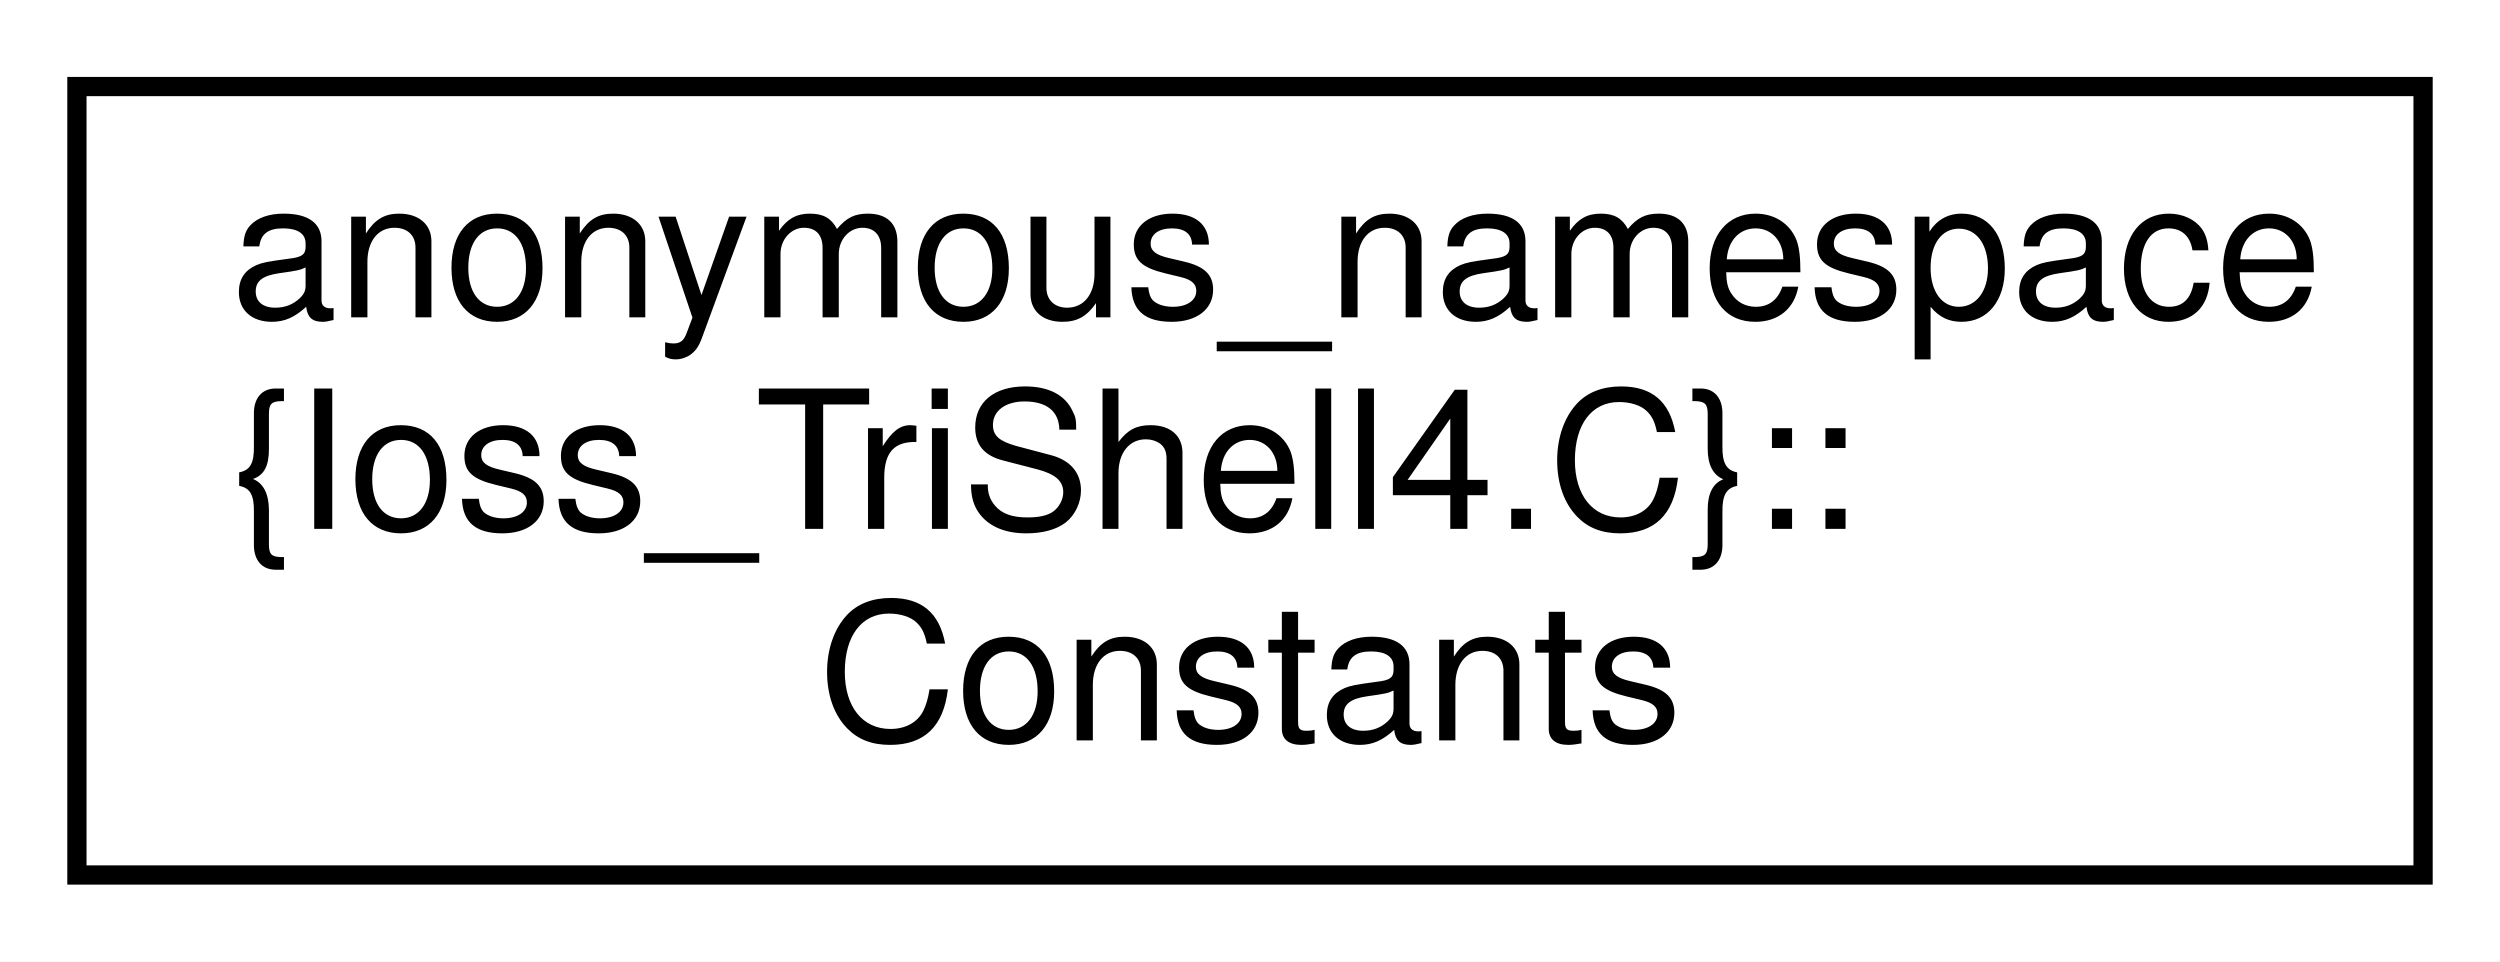
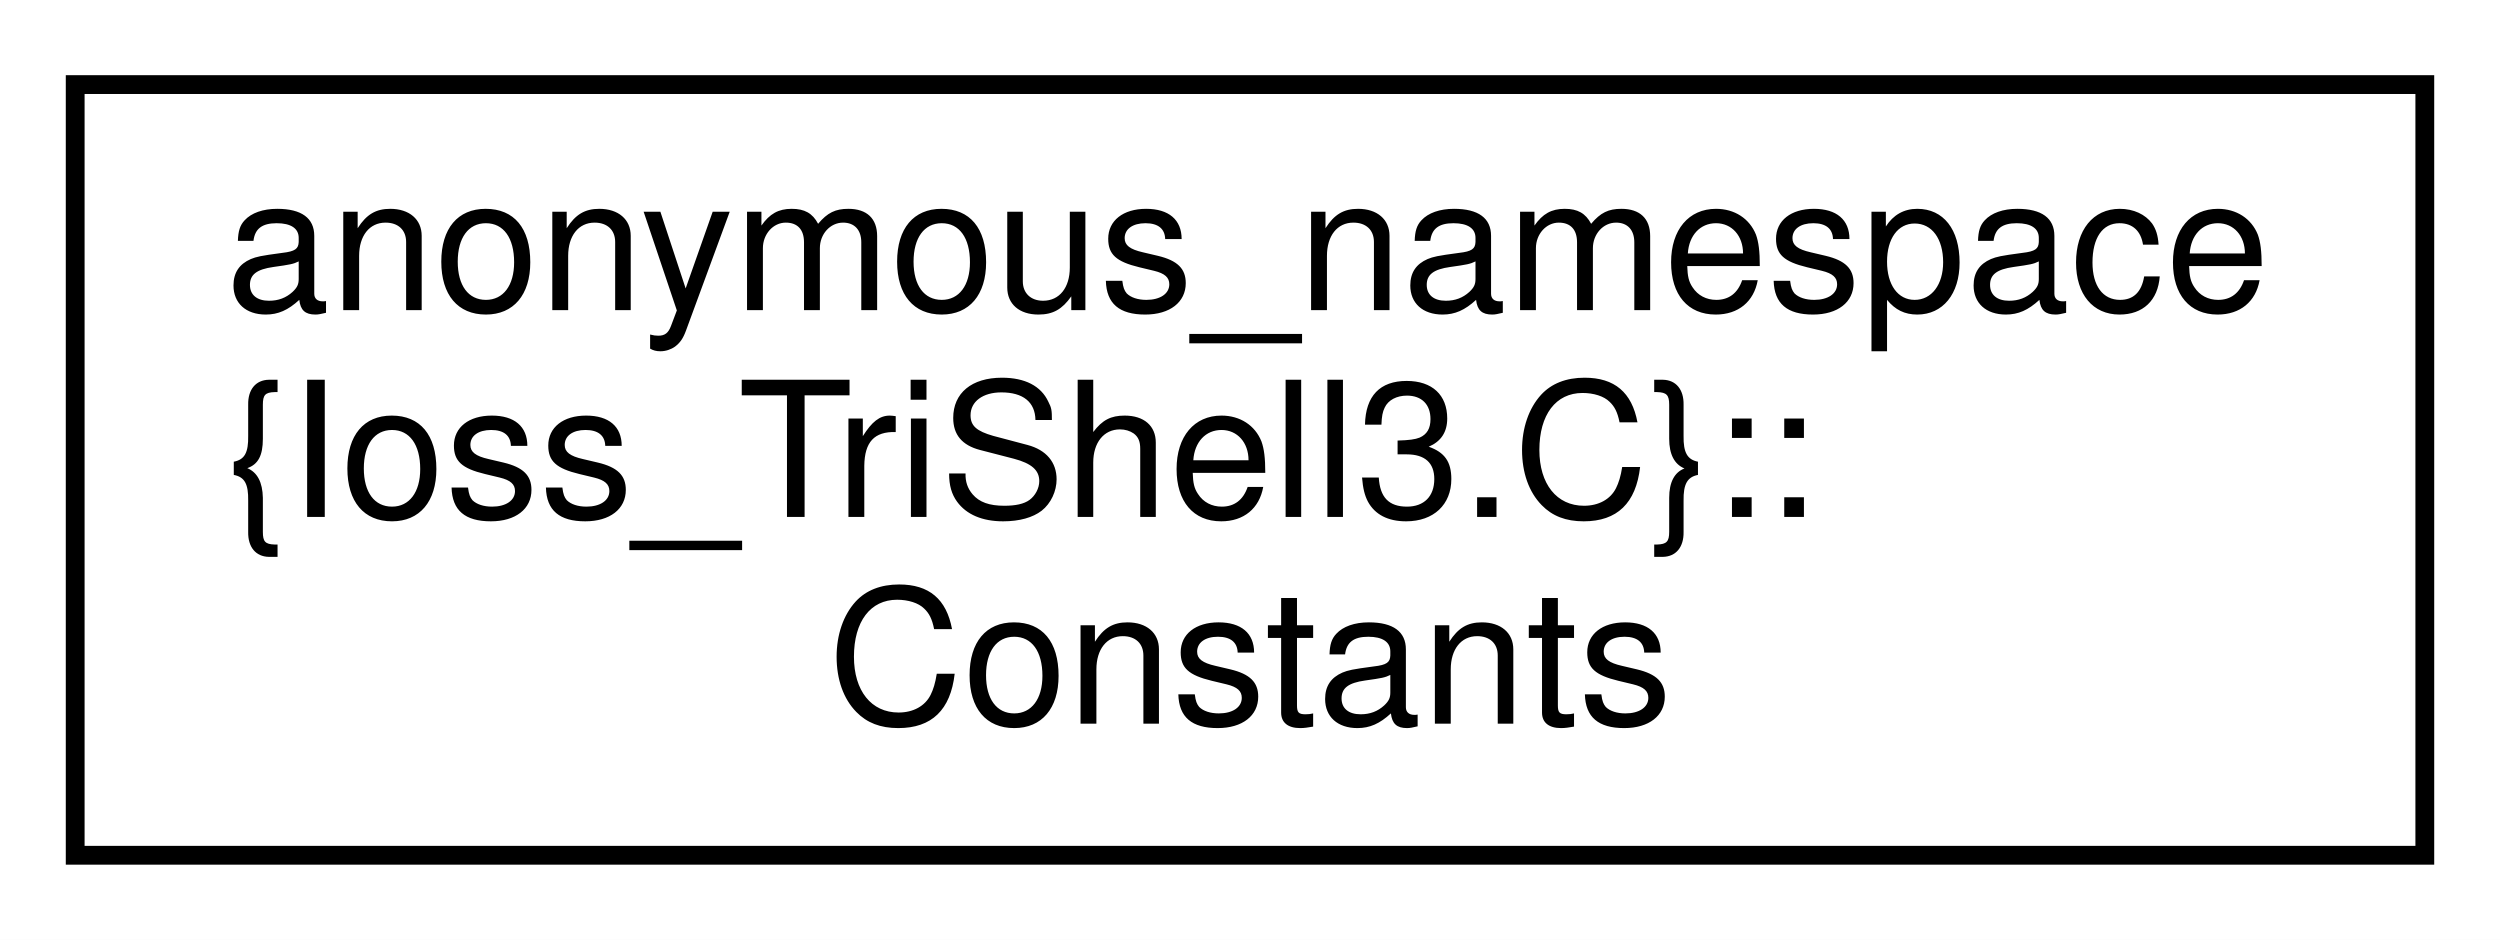
- <svg xmlns="http://www.w3.org/2000/svg" xmlns:xlink="http://www.w3.org/1999/xlink" width="130pt" height="50pt" viewBox="0.00 0.00 130.00 50.00">
+ <svg xmlns="http://www.w3.org/2000/svg" xmlns:xlink="http://www.w3.org/1999/xlink" width="133pt" height="50pt" viewBox="0.00 0.00 133.00 50.00">
  <g id="graph0" class="graph" transform="scale(1 1) rotate(0) translate(4 46)">
-     <polygon fill="white" stroke="transparent" points="-4,4 -4,-46 126,-46 126,4 -4,4" />
+     <polygon fill="white" stroke="transparent" points="-4,4 -4,-46 129,-46 129,4 -4,4" />
    <g id="node1" class="node">
      <g id="a_node1">
-         <a xlink:href="structanonymous__namespace_02Ioss__TriShell4_8C_03_1_1Constants.html" target="_top" xlink:title=" ">
-           <polygon fill="white" stroke="black" points="0,-0.5 0,-41.5 122,-41.5 122,-0.5 0,-0.5" />
+         <a xlink:href="structanonymous__namespace_02Ioss__TriShell3_8C_03_1_1Constants.html" target="_top" xlink:title=" ">
+           <polygon fill="white" stroke="black" points="0,-0.5 0,-41.5 125,-41.5 125,-0.5 0,-0.5" />
          <text text-anchor="start" x="8" y="-29.5" font-family="Helvetica,sans-Serif" font-size="10.00">anonymous_namespace</text>
-           <text text-anchor="start" x="8" y="-18.5" font-family="Helvetica,sans-Serif" font-size="10.00">{Ioss_TriShell4.C}::</text>
-           <text text-anchor="middle" x="61" y="-7.5" font-family="Helvetica,sans-Serif" font-size="10.00">Constants</text>
+           <text text-anchor="start" x="8" y="-18.5" font-family="Helvetica,sans-Serif" font-size="10.00">{Ioss_TriShell3.C}::</text>
+           <text text-anchor="middle" x="62.5" y="-7.5" font-family="Helvetica,sans-Serif" font-size="10.00">Constants</text>
        </a>
      </g>
    </g>
  </g>
</svg>
